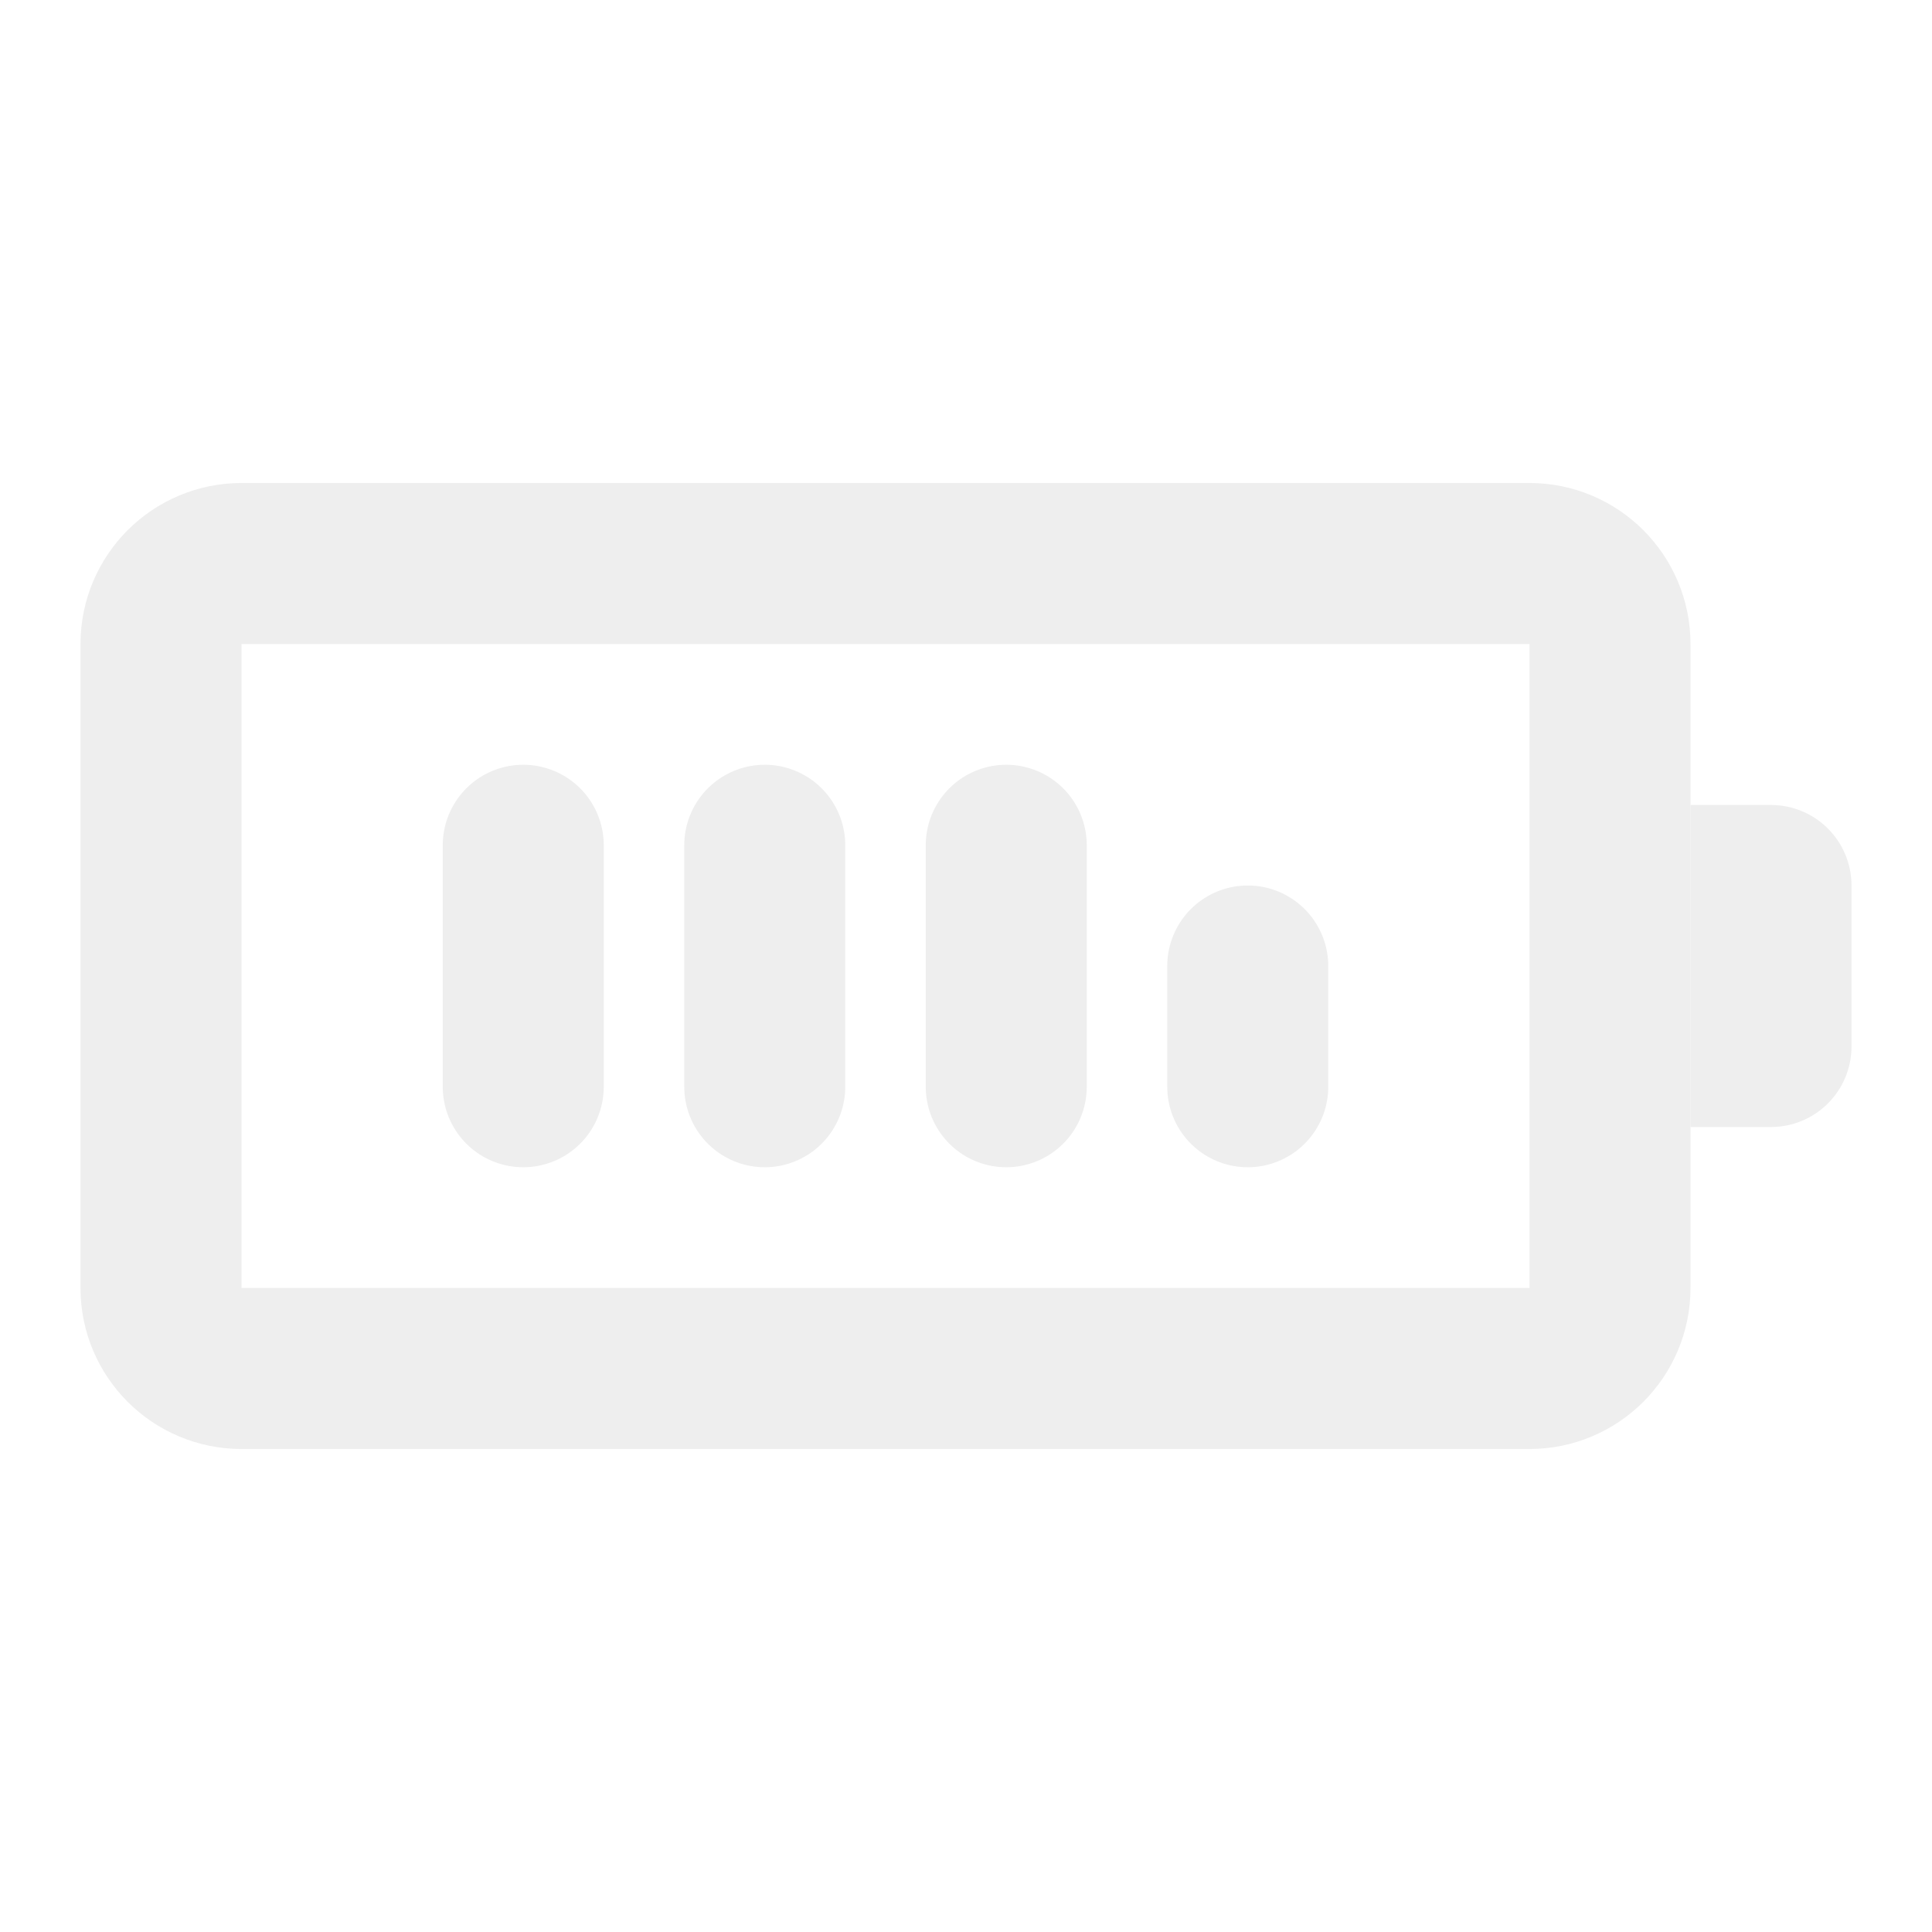
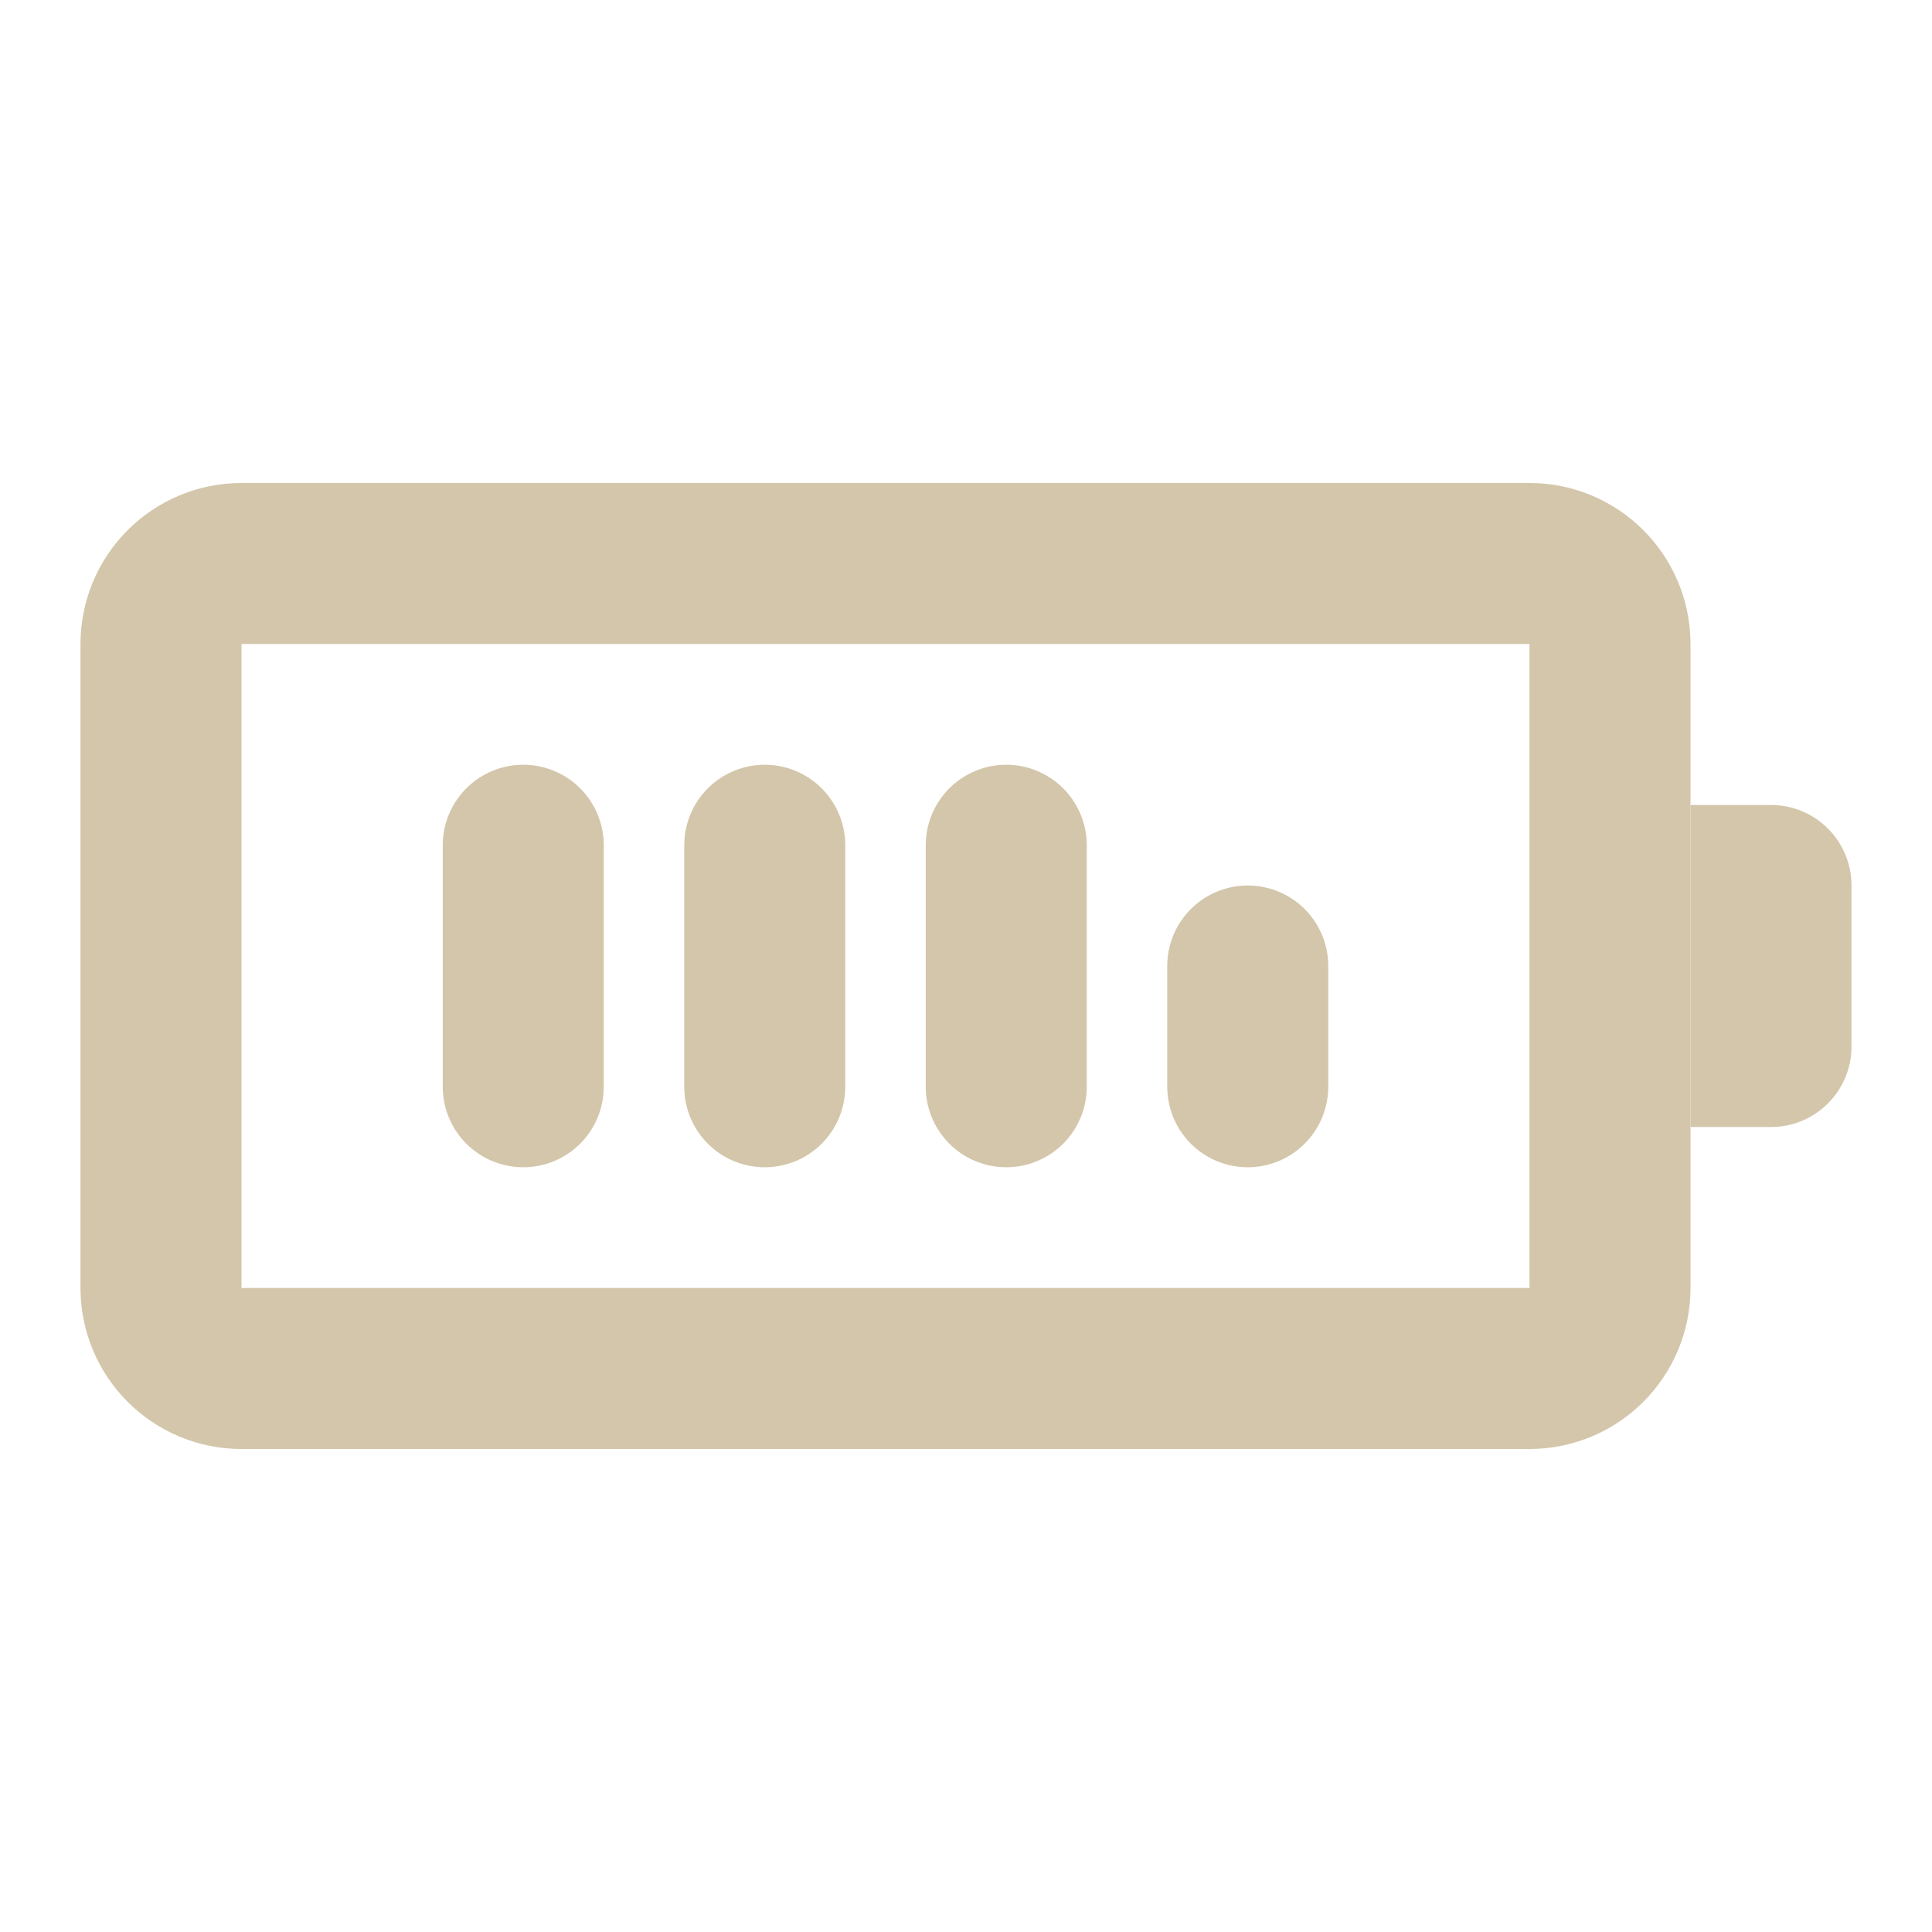
<svg xmlns="http://www.w3.org/2000/svg" width="192" height="192" viewBox="0 0 192 192">
-   <path fill="none" stroke-width="4" stroke-linecap="round" stroke-linejoin="round" stroke="rgb(93.333%, 93.333%, 93.333%)" stroke-opacity="1" stroke-miterlimit="4" d="M 6 14 L 38 14 C 39.104 14 40 14.896 40 16 L 40 32 C 40 33.104 39.104 34 38 34 L 6 34 C 4.896 34 4 33.104 4 32 L 4 16 C 4 14.896 4.896 14 6 14 Z M 6 14 " transform="matrix(4, 0, 0, 4, 0, 0)" />
-   <path fill-rule="nonzero" fill="rgb(93.333%, 93.333%, 93.333%)" fill-opacity="1" d="M 168 80 L 176 80 C 180.418 80 184 83.582 184 88 L 184 104 C 184 108.418 180.418 112 176 112 L 168 112 Z M 168 80 " />
-   <path fill="none" stroke-width="4" stroke-linecap="round" stroke-linejoin="round" stroke="rgb(93.333%, 93.333%, 93.333%)" stroke-opacity="1" stroke-miterlimit="4" d="M 13 21 L 13 27 " transform="matrix(4, 0, 0, 4, 0, 0)" />
-   <path fill="none" stroke-width="4" stroke-linecap="round" stroke-linejoin="round" stroke="rgb(93.333%, 93.333%, 93.333%)" stroke-opacity="1" stroke-miterlimit="4" d="M 19 21 L 19 27 " transform="matrix(4, 0, 0, 4, 0, 0)" />
-   <path fill="none" stroke-width="4" stroke-linecap="round" stroke-linejoin="round" stroke="rgb(93.333%, 93.333%, 93.333%)" stroke-opacity="1" stroke-miterlimit="4" d="M 25 21 L 25 27 " transform="matrix(4, 0, 0, 4, 0, 0)" />
-   <path fill="none" stroke-width="4" stroke-linecap="round" stroke-linejoin="round" stroke="rgb(93.333%, 93.333%, 93.333%)" stroke-opacity="1" stroke-miterlimit="4" d="M 31 24 L 31 27 " transform="matrix(4, 0, 0, 4, 0, 0)" />
+   <path fill="none" stroke-width="4" stroke-linecap="round" stroke-linejoin="round" stroke="#D3C6AA" stroke-opacity="1" stroke-miterlimit="4" d="M 6 14 L 38 14 C 39.104 14 40 14.896 40 16 L 40 32 C 40 33.104 39.104 34 38 34 L 6 34 C 4.896 34 4 33.104 4 32 L 4 16 C 4 14.896 4.896 14 6 14 Z M 6 14 " transform="matrix(4, 0, 0, 4, 0, 0)" />
+   <path fill-rule="nonzero" fill="#D3C6AA" fill-opacity="1" d="M 168 80 L 176 80 C 180.418 80 184 83.582 184 88 L 184 104 C 184 108.418 180.418 112 176 112 L 168 112 Z M 168 80 " />
+   <path fill="none" stroke-width="4" stroke-linecap="round" stroke-linejoin="round" stroke="#D3C6AA" stroke-opacity="1" stroke-miterlimit="4" d="M 13 21 L 13 27 " transform="matrix(4, 0, 0, 4, 0, 0)" />
+   <path fill="none" stroke-width="4" stroke-linecap="round" stroke-linejoin="round" stroke="#D3C6AA" stroke-opacity="1" stroke-miterlimit="4" d="M 19 21 L 19 27 " transform="matrix(4, 0, 0, 4, 0, 0)" />
+   <path fill="none" stroke-width="4" stroke-linecap="round" stroke-linejoin="round" stroke="#D3C6AA" stroke-opacity="1" stroke-miterlimit="4" d="M 25 21 L 25 27 " transform="matrix(4, 0, 0, 4, 0, 0)" />
+   <path fill="none" stroke-width="4" stroke-linecap="round" stroke-linejoin="round" stroke="#D3C6AA" stroke-opacity="1" stroke-miterlimit="4" d="M 31 24 L 31 27 " transform="matrix(4, 0, 0, 4, 0, 0)" />
</svg>
